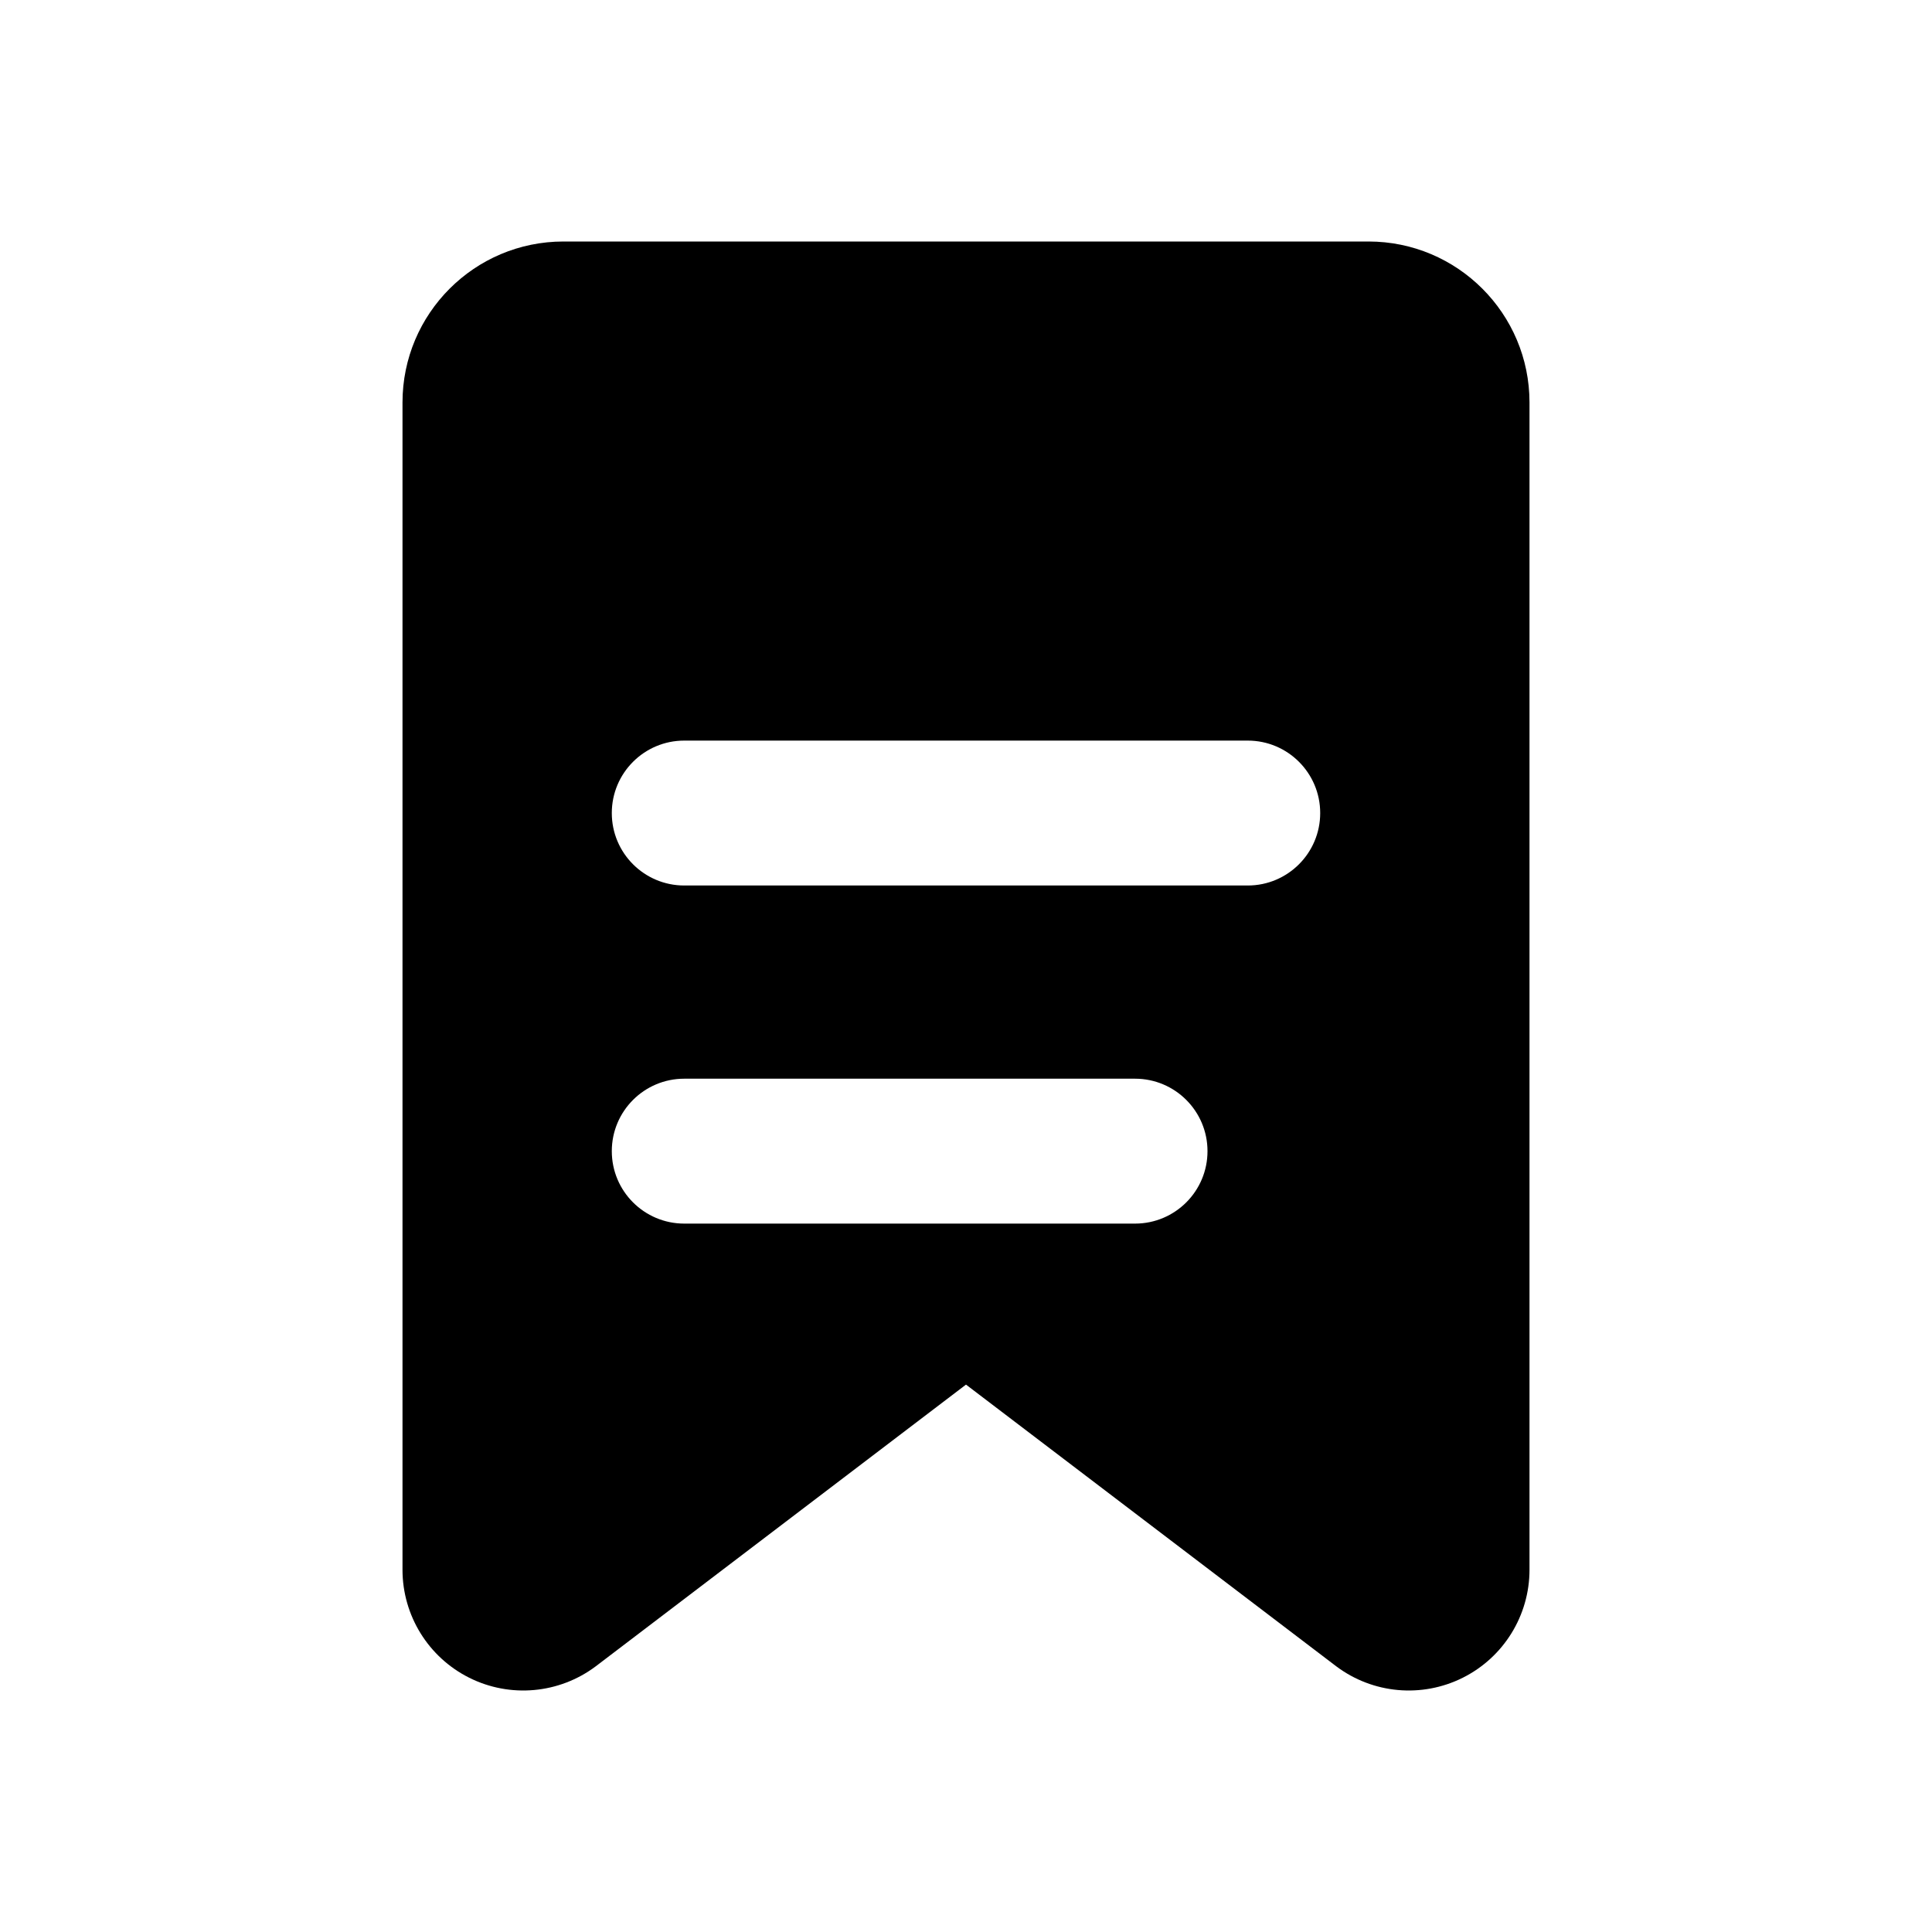
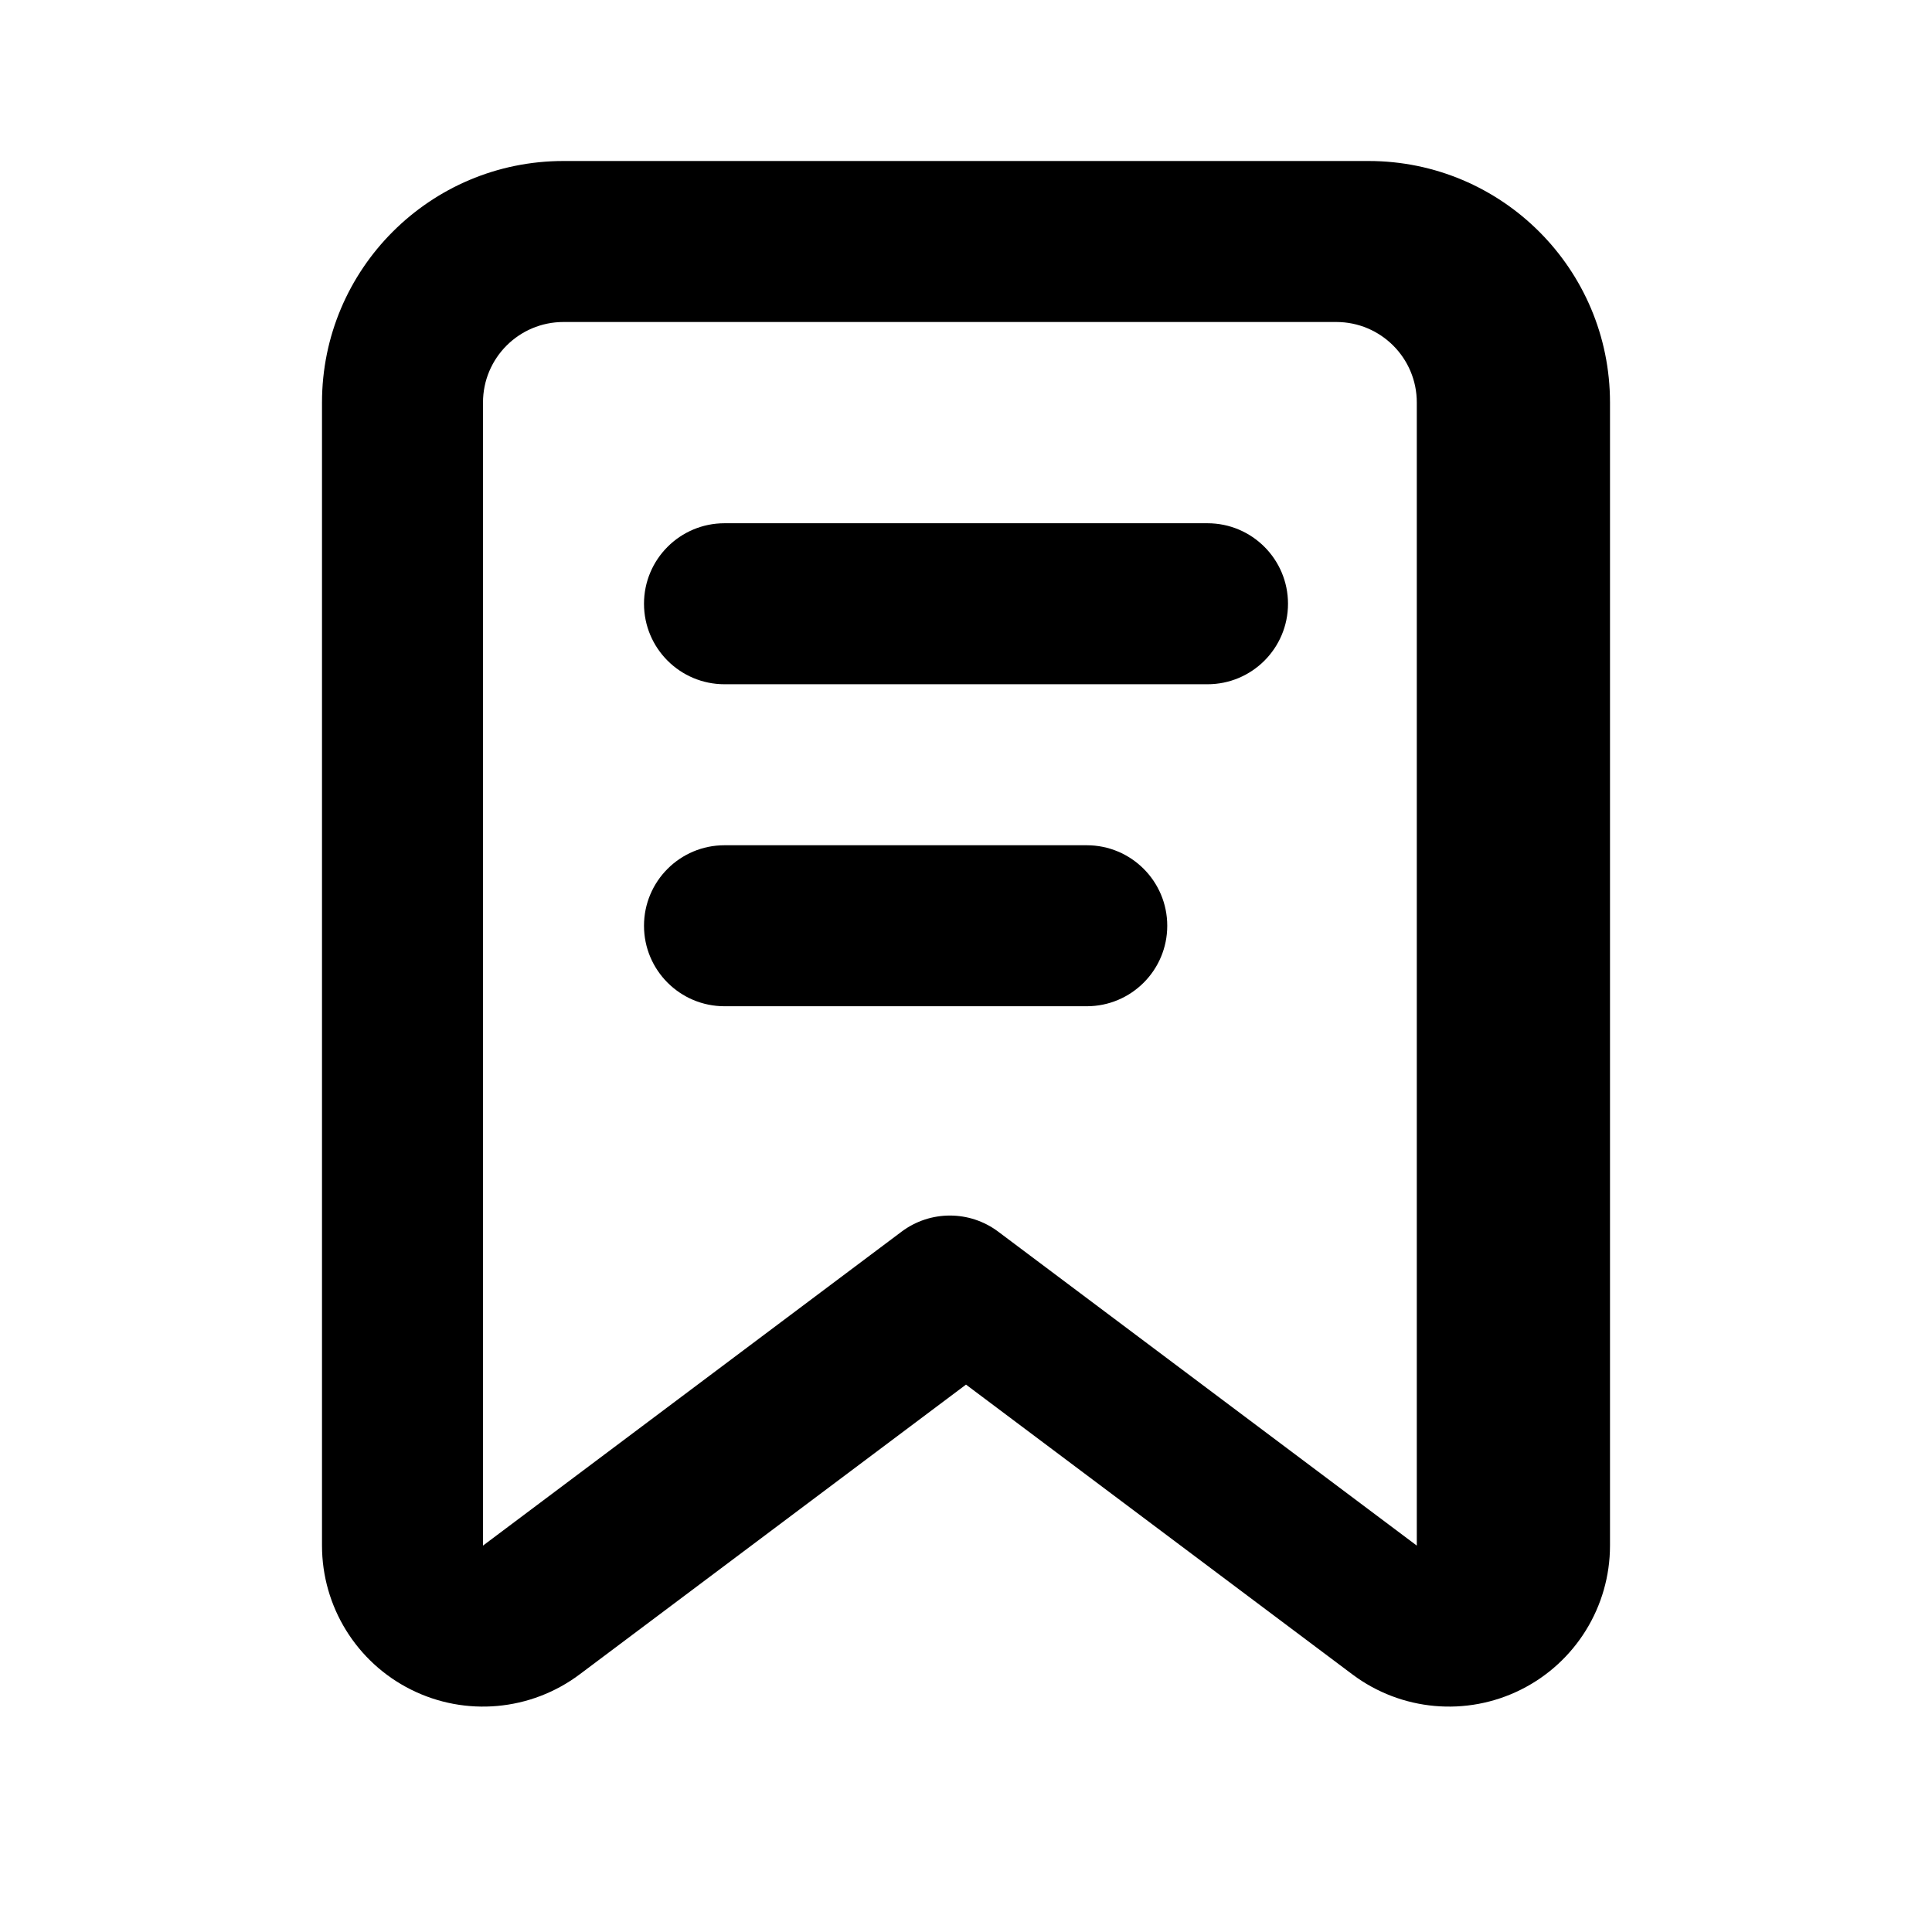
<svg xmlns="http://www.w3.org/2000/svg" viewBox="0 0 24 24" aria-hidden="true">
-   <path fill="currentColor" d="M7 3h10a2 2 0 0 1 2 2v14.5a1.5 1.5 0 0 1-2.4 1.2L12 17.2l-4.6 3.5A1.5 1.5 0 0 1 5 19.5V5a2 2 0 0 1 2-2Zm1.5 6.2a.9.9 0 0 0 0 1.8h7a.9.9 0 0 0 0-1.8h-7Zm0 4.2a.9.9 0 0 0 0 1.8h5.6a.9.9 0 0 0 0-1.8H8.5Z" />
+   <path fill="currentColor" d="M7 2h10a3 3 0 0 1 3 3v14.2a2 2 0 0 1-3.2 1.6L12 17.2l-4.8 3.6A2 2 0 0 1 4 19.2V5a3 3 0 0 1 3-3Zm0 2a1 1 0 0 0-1 1v14.2l5.2-3.9a1 1 0 0 1 1.2 0l5.2 3.9V5a1 1 0 0 0-1-1H7Z" />
+   <path fill="currentColor" d="M8 7.5a1 1 0 0 1 1-1h6a1 1 0 1 1 0 2H9a1 1 0 0 1-1-1Zm0 4a1 1 0 0 1 1-1h4.5a1 1 0 1 1 0 2H9a1 1 0 0 1-1-1Z" />
</svg>
